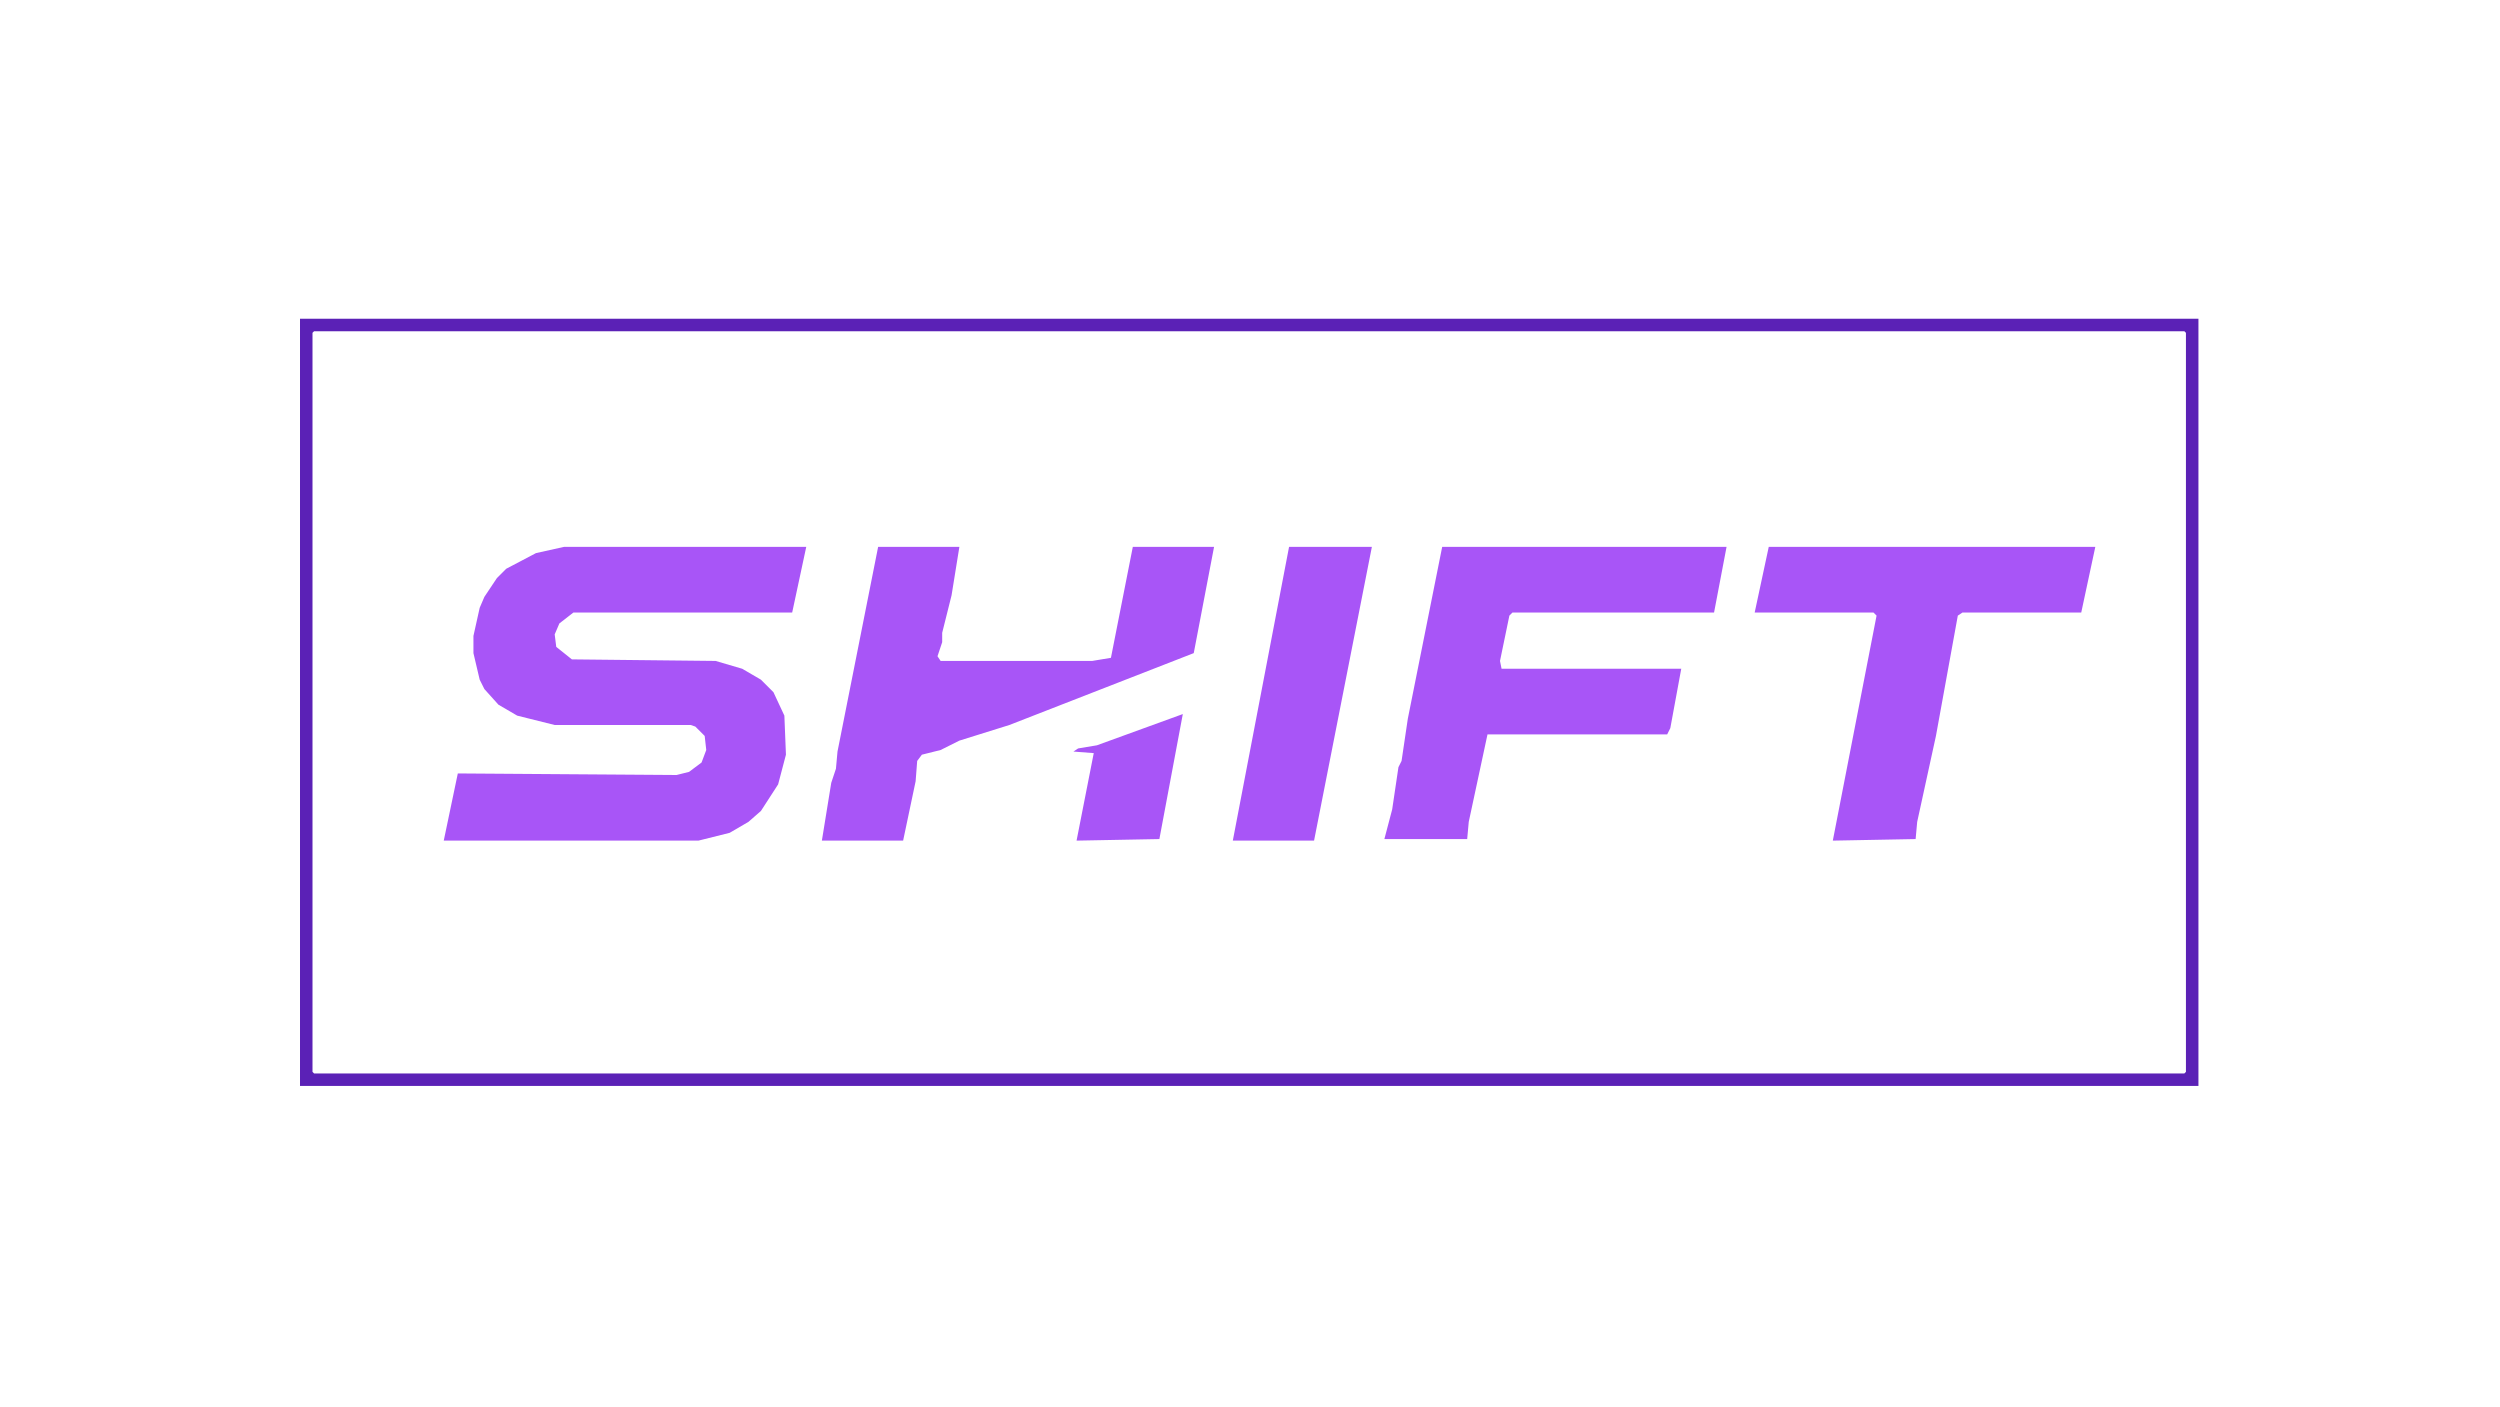
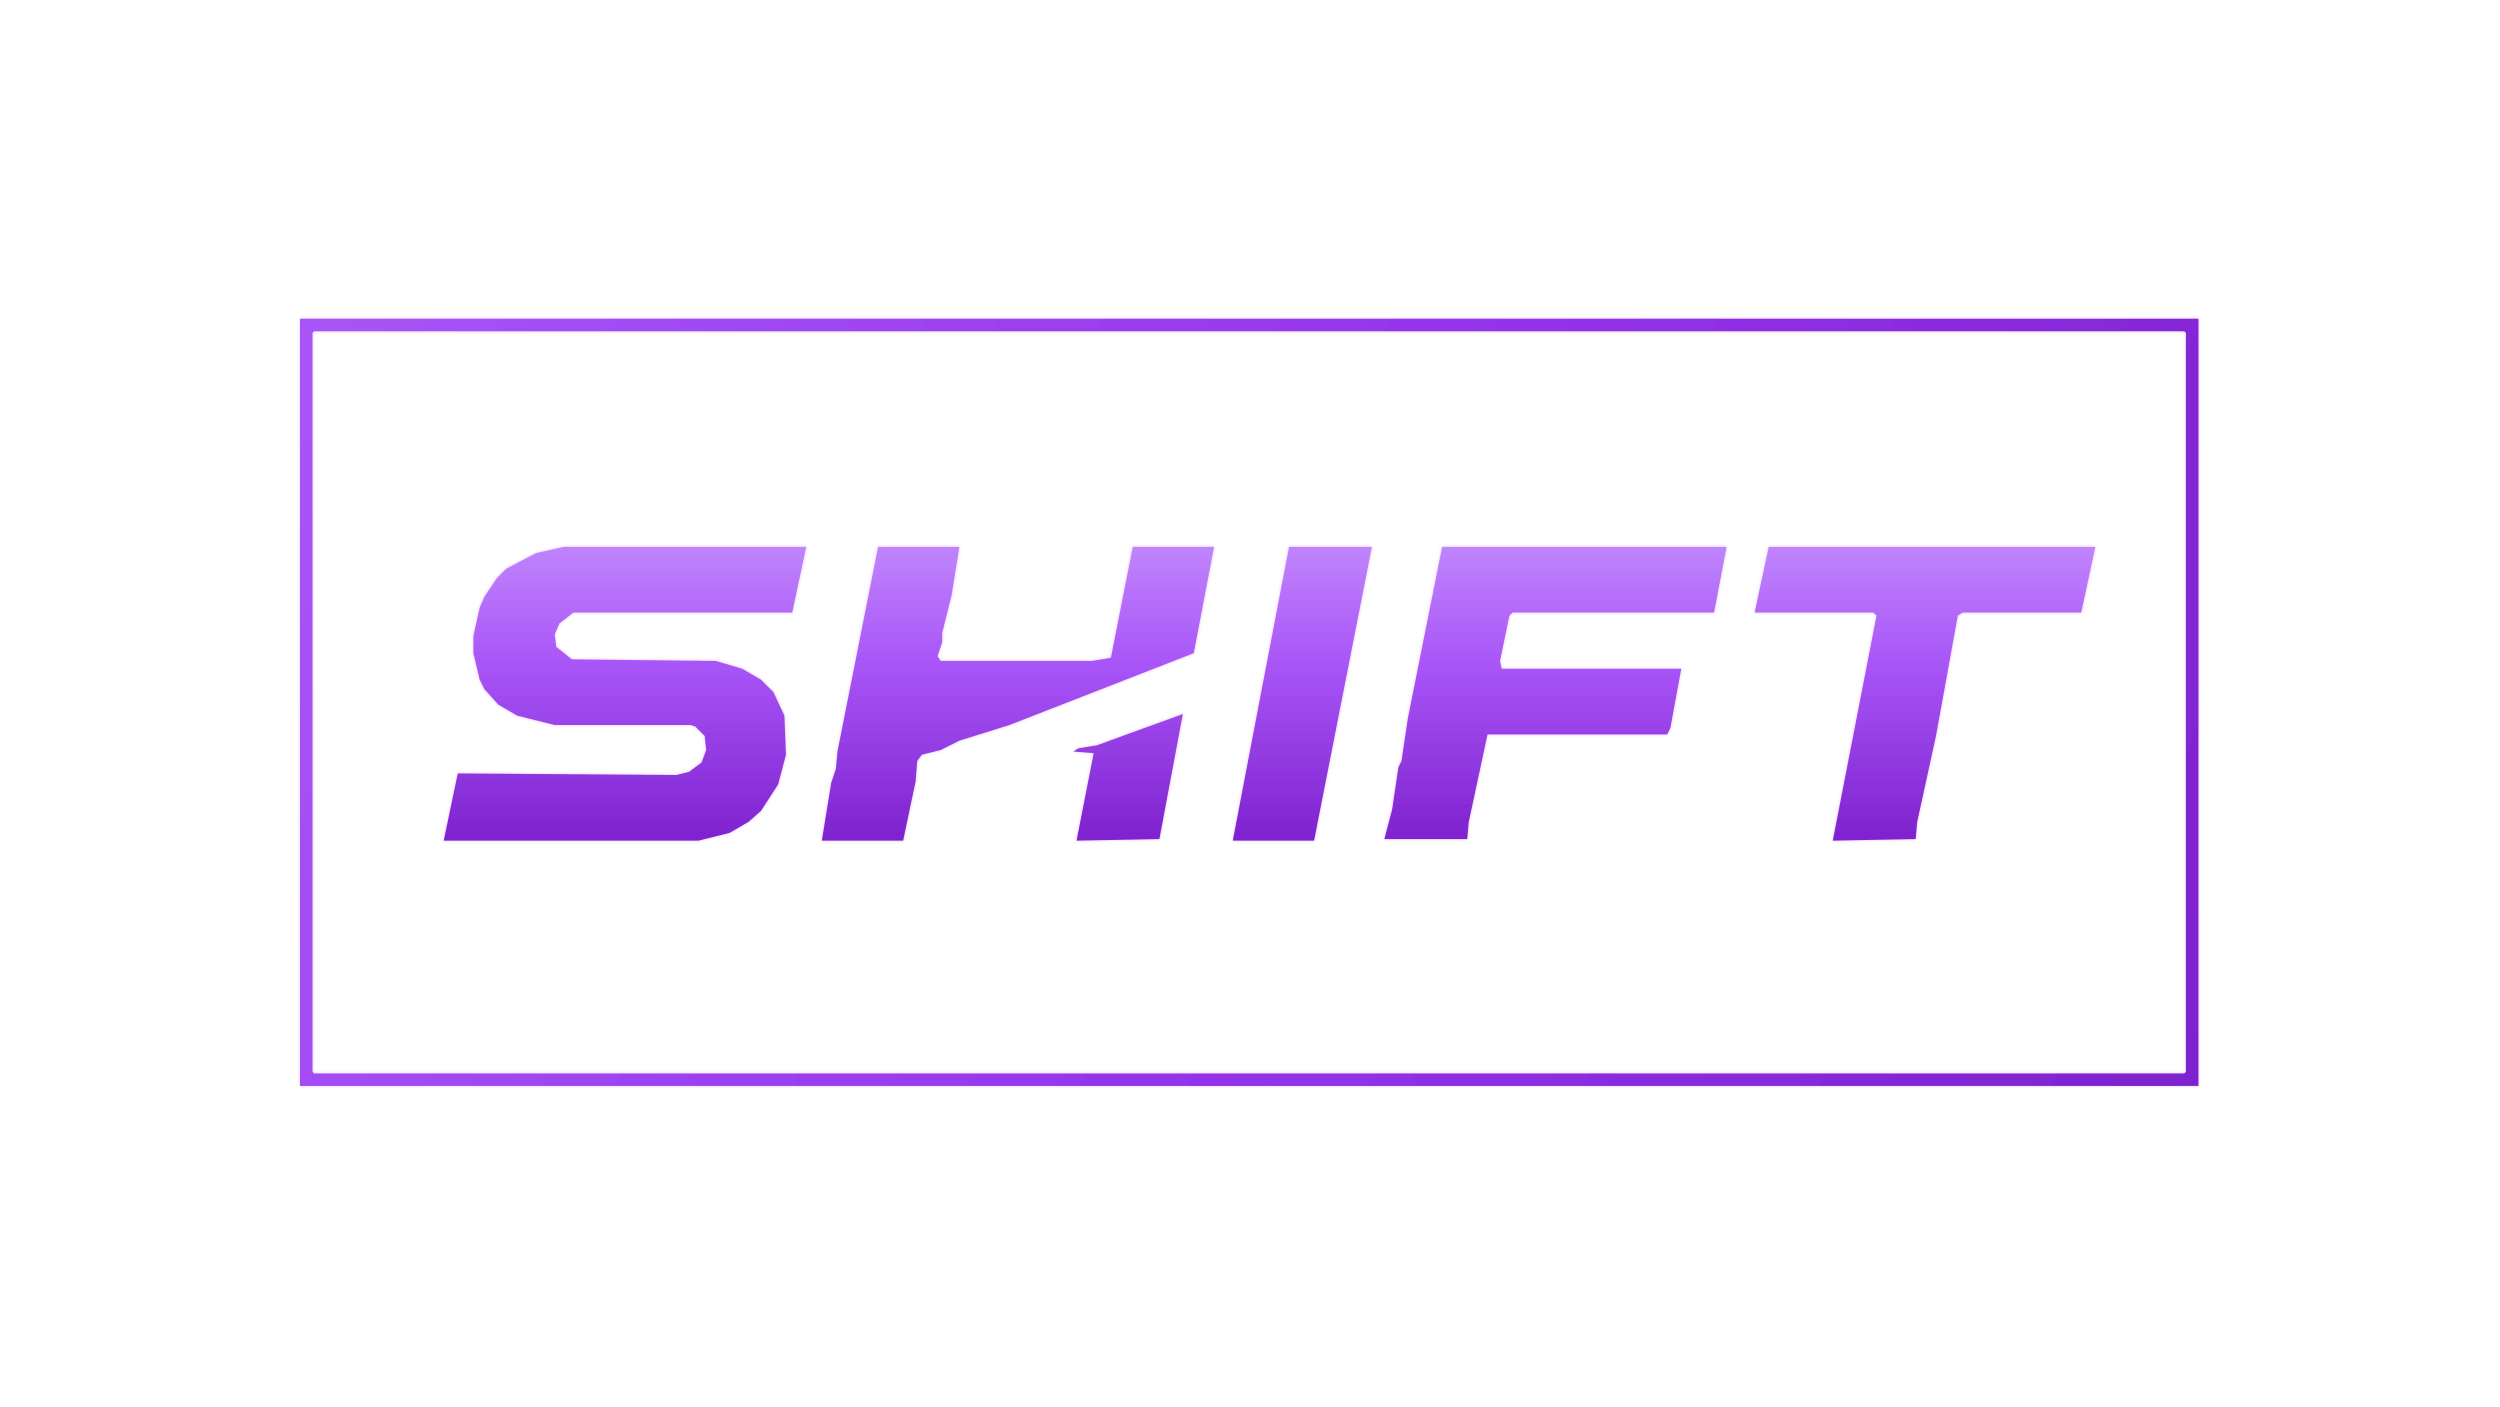
<svg xmlns="http://www.w3.org/2000/svg" viewBox="0 0 1600 900" width="1600" height="900">
-   <path d="M 192 204 L 192 695 L 1407 695 L 1407 204 Z M 200 213 L 201 212 L 1398 212 L 1399 213 L 1399 686 L 1398 687 L 201 687 L 200 686 Z" fill="#5b21b6" fill-rule="evenodd" />
-   <path d="M 757 457 L 702 477 L 690 479 L 687 481 L 700 482 L 689 538 L 742 537 Z M 1341 350 L 1132 350 L 1123 392 L 1199 392 L 1201 394 L 1173 538 L 1226 537 L 1227 526 L 1239 471 L 1253 394 L 1256 392 L 1332 392 Z M 1105 350 L 923 350 L 901 460 L 897 487 L 895 491 L 891 518 L 886 537 L 939 537 L 940 526 L 952 470 L 1067 470 L 1069 466 L 1076 428 L 961 428 L 960 423 L 966 394 L 968 392 L 1097 392 Z M 878 350 L 825 350 L 789 538 L 841 538 Z M 526 538 L 578 538 L 586 500 L 587 487 L 590 483 L 602 480 L 614 474 L 646 464 L 764 418 L 777 350 L 725 350 L 711 421 L 699 423 L 602 423 L 600 420 L 603 411 L 603 405 L 609 381 L 614 350 L 562 350 L 536 481 L 535 492 L 532 501 Z M 324 364 L 318 370 L 310 382 L 307 389 L 303 407 L 303 418 L 307 435 L 310 441 L 319 451 L 331 458 L 355 464 L 442 464 L 445 465 L 451 471 L 452 480 L 449 488 L 441 494 L 433 496 L 293 495 L 284 538 L 447 538 L 467 533 L 479 526 L 487 519 L 498 502 L 503 483 L 502 458 L 495 443 L 487 435 L 475 428 L 458 423 L 366 422 L 356 414 L 355 406 L 358 399 L 367 392 L 507 392 L 516 350 L 361 350 L 343 354 Z" fill="#a855f7" fill-rule="evenodd" />
+   <defs>
+     <linearGradient id="borderGrad" x1="192" y1="204" x2="1407" y2="695" gradientUnits="userSpaceOnUse">
+       <stop offset="0" stop-color="#a855f7" />
+       <stop offset="0.55" stop-color="#9333ea" />
+       <stop offset="1" stop-color="#7e22ce" />
+     </linearGradient>
+     <linearGradient id="textGrad" x1="800" y1="350" x2="800" y2="538" gradientUnits="userSpaceOnUse">
+       <stop offset="0" stop-color="#c084fc" />
+       <stop offset="0.4" stop-color="#a855f7" />
+       <stop offset="1" stop-color="#7e22ce" />
+     </linearGradient>
+     <filter id="logoGlow" x="-8%" y="-12%" width="116%" height="124%">
+       <feDropShadow dx="0" dy="0" stdDeviation="2.2" flood-color="#8b5cf6" flood-opacity="0.32" />
+       <feDropShadow dx="0" dy="0" stdDeviation="1.2" flood-color="#7e22ce" flood-opacity="0.28" />
+     </filter>
+   </defs>
+   <path d="M 192 204 L 192 695 L 1407 695 L 1407 204 Z M 200 213 L 201 212 L 1398 212 L 1399 213 L 1399 686 L 1398 687 L 201 687 L 200 686 Z" fill="url(#borderGrad)" filter="url(#logoGlow)" fill-rule="evenodd" />
+   <path d="M 757 457 L 702 477 L 690 479 L 687 481 L 700 482 L 689 538 L 742 537 Z M 1341 350 L 1132 350 L 1123 392 L 1199 392 L 1201 394 L 1173 538 L 1226 537 L 1227 526 L 1239 471 L 1253 394 L 1256 392 L 1332 392 Z M 1105 350 L 923 350 L 901 460 L 897 487 L 895 491 L 891 518 L 886 537 L 939 537 L 940 526 L 952 470 L 1067 470 L 1069 466 L 1076 428 L 961 428 L 960 423 L 966 394 L 968 392 L 1097 392 Z M 878 350 L 825 350 L 789 538 L 841 538 Z M 526 538 L 578 538 L 586 500 L 587 487 L 590 483 L 602 480 L 614 474 L 646 464 L 764 418 L 777 350 L 725 350 L 711 421 L 699 423 L 602 423 L 600 420 L 603 411 L 603 405 L 609 381 L 614 350 L 562 350 L 536 481 L 535 492 L 532 501 Z M 324 364 L 318 370 L 310 382 L 307 389 L 303 407 L 303 418 L 307 435 L 310 441 L 319 451 L 331 458 L 355 464 L 442 464 L 445 465 L 451 471 L 452 480 L 449 488 L 441 494 L 433 496 L 293 495 L 284 538 L 447 538 L 467 533 L 479 526 L 487 519 L 498 502 L 503 483 L 502 458 L 495 443 L 487 435 L 475 428 L 458 423 L 366 422 L 356 414 L 355 406 L 358 399 L 367 392 L 507 392 L 516 350 L 361 350 L 343 354 Z" fill="url(#textGrad)" filter="url(#logoGlow)" fill-rule="evenodd" />
</svg>
